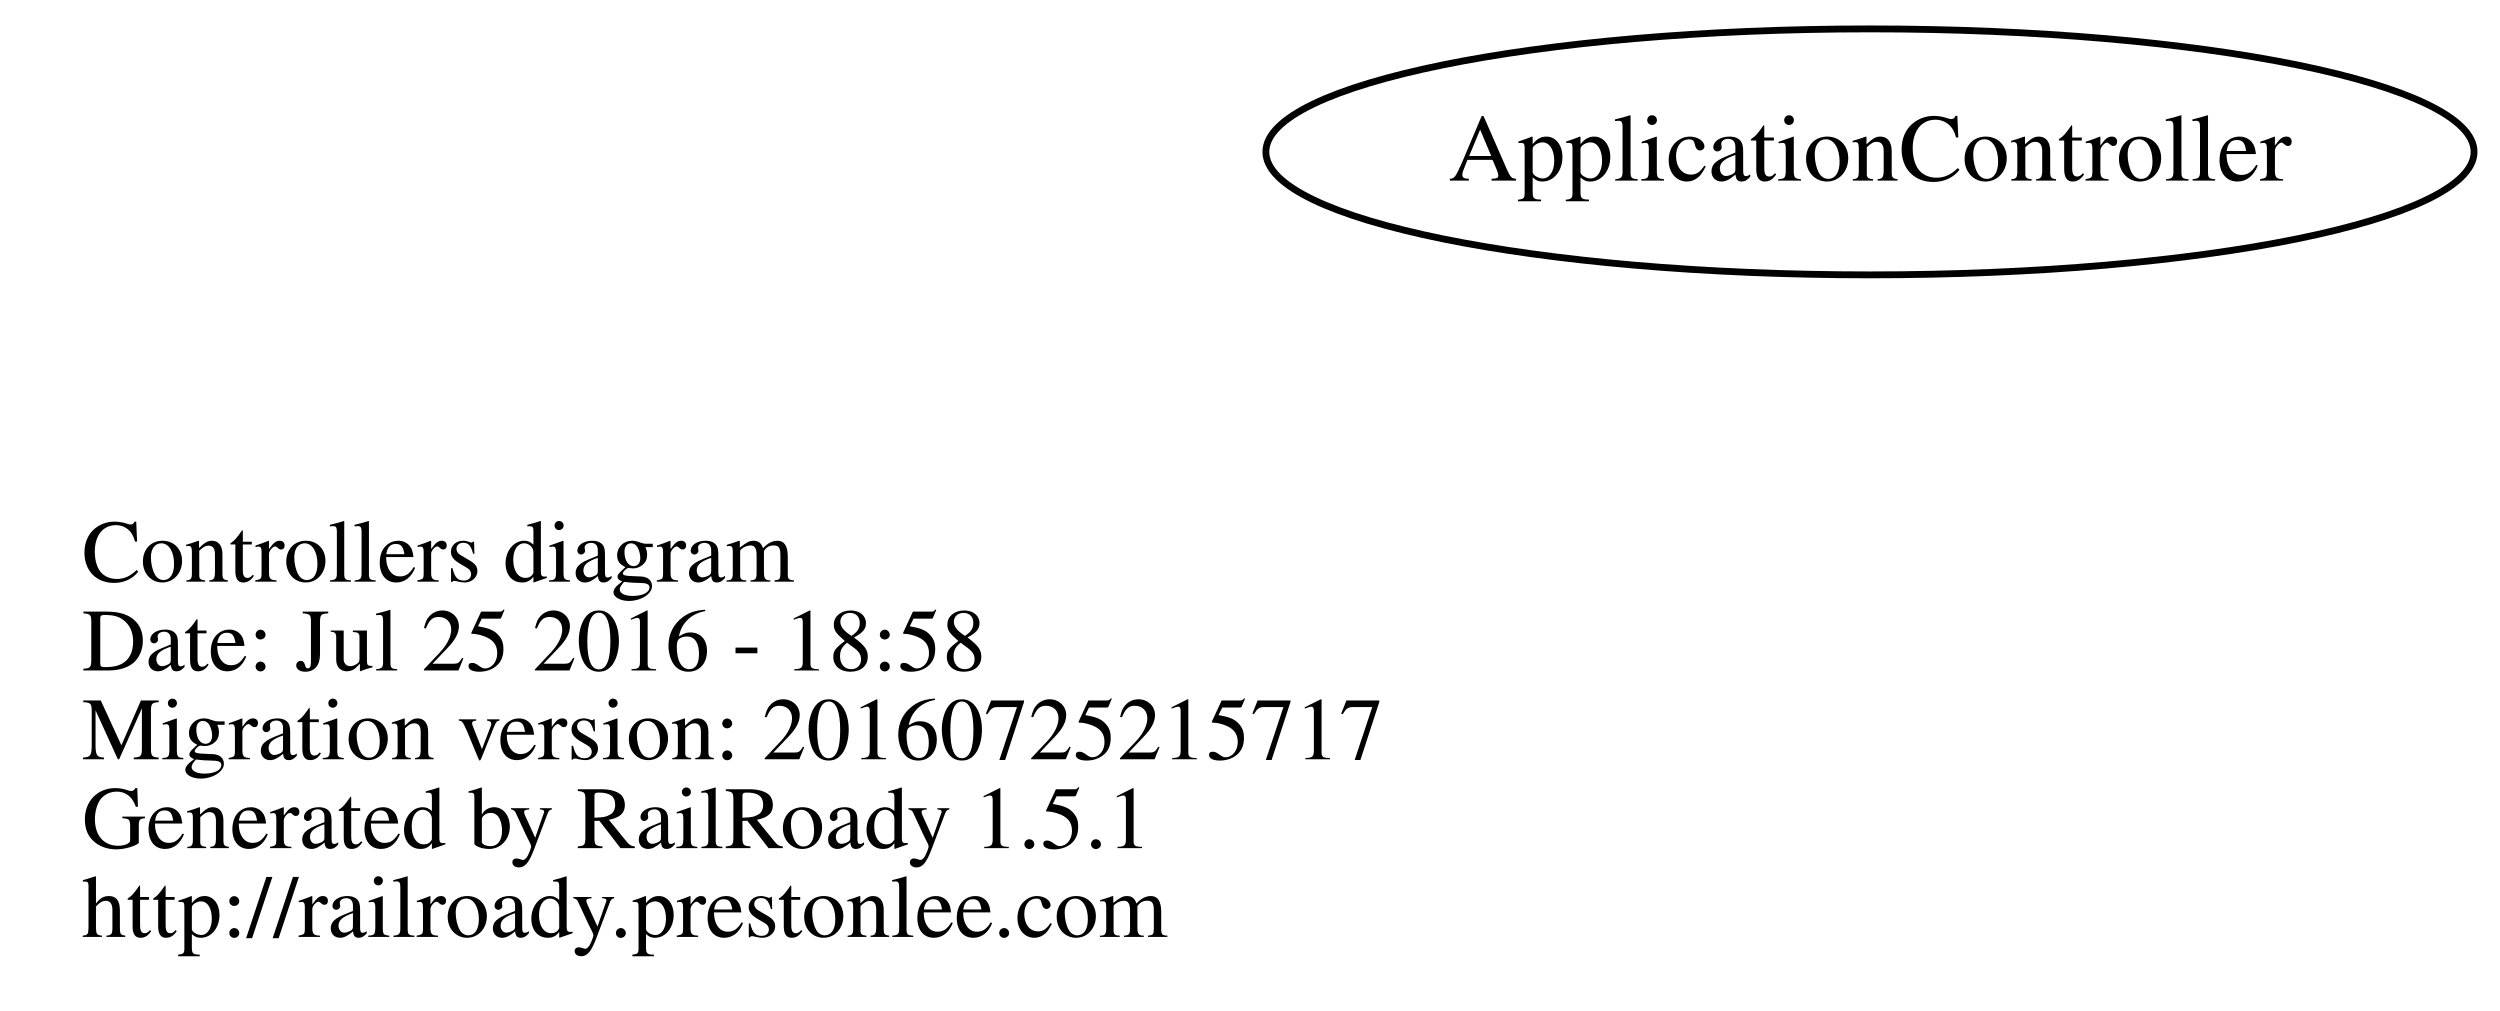
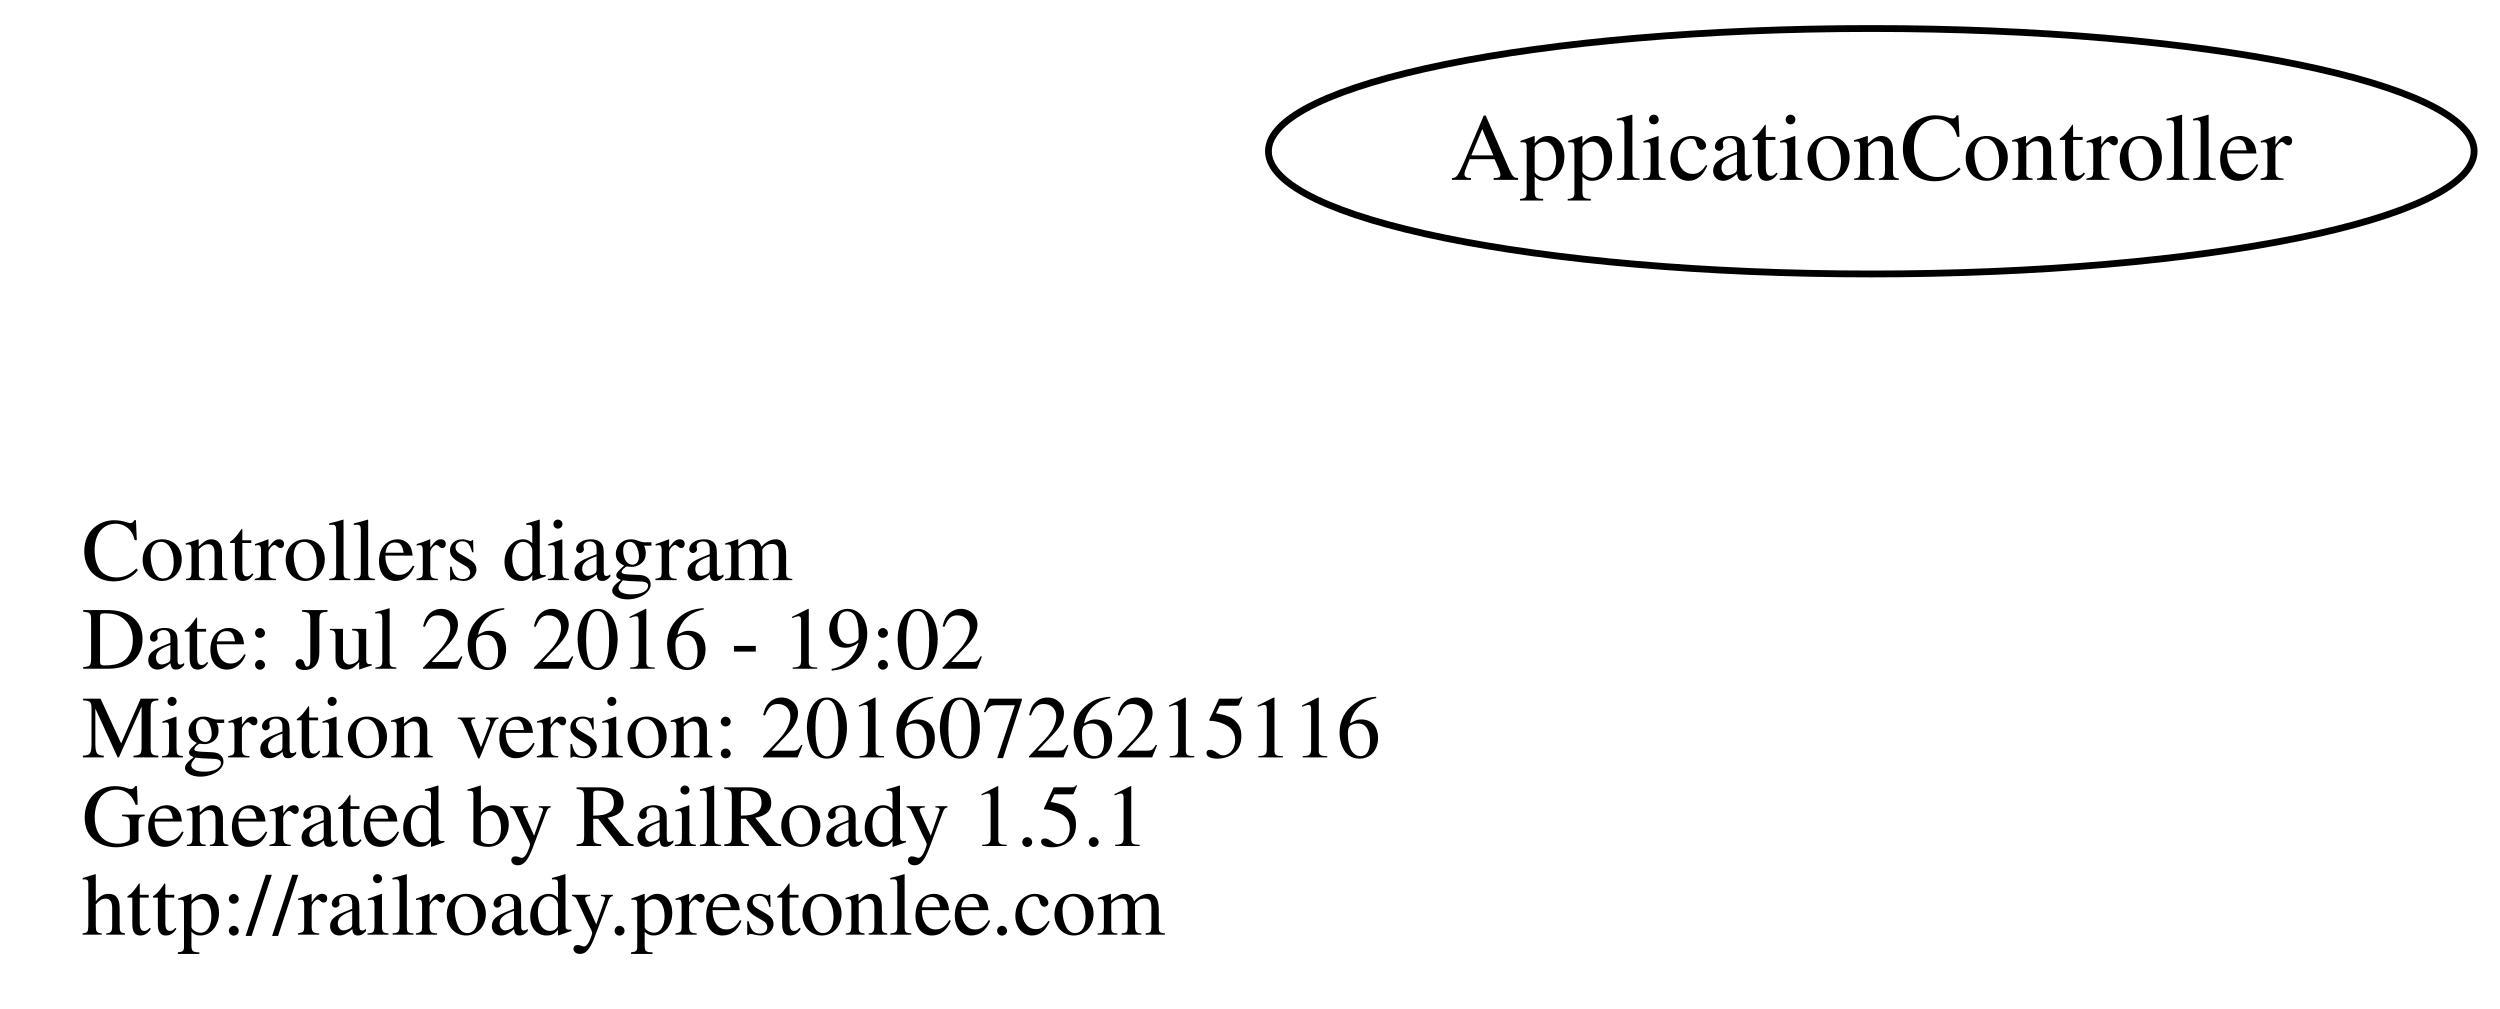
- <svg xmlns="http://www.w3.org/2000/svg" width="366pt" height="148pt" viewBox="0.00 0.00 365.90 147.50">
-   <g id="graph0" class="graph" transform="scale(1 1) rotate(0) translate(120.688 105)">
-     <polygon fill="none" stroke="none" points="-120.688,42.5 -120.688,-105 245.208,-105 245.208,42.5 -120.688,42.5" />
+ <svg xmlns="http://www.w3.org/2000/svg" width="367pt" height="148pt" viewBox="0.00 0.00 366.66 147.50">
+   <g id="graph0" class="graph" transform="scale(1 1) rotate(0) translate(121.45 105)">
+     <polygon fill="none" stroke="none" points="-121.45,42.5 -121.45,-105 245.208,-105 245.208,42.5 -121.45,42.5" />
    <g id="node1" class="node">
-       <text text-anchor="start" x="-108.688" y="-20.1" font-family="Times,serif" font-size="13.00">Controllers diagram</text>
-       <text text-anchor="start" x="-108.688" y="-7.1" font-family="Times,serif" font-size="13.00">Date: Jul 25 2016 - 18:58</text>
-       <text text-anchor="start" x="-108.688" y="5.9" font-family="Times,serif" font-size="13.00">Migration version: 20160725215717</text>
-       <text text-anchor="start" x="-108.688" y="18.9" font-family="Times,serif" font-size="13.00">Generated by RailRoady 1.5.1</text>
-       <text text-anchor="start" x="-108.688" y="31.9" font-family="Times,serif" font-size="13.00">http://railroady.prestonlee.com</text>
+       <text text-anchor="start" x="-109.45" y="-20.1" font-family="Times,serif" font-size="13.00">Controllers diagram</text>
+       <text text-anchor="start" x="-109.45" y="-7.1" font-family="Times,serif" font-size="13.00">Date: Jul 26 2016 - 19:02</text>
+       <text text-anchor="start" x="-109.45" y="5.9" font-family="Times,serif" font-size="13.00">Migration version: 20160726215116</text>
+       <text text-anchor="start" x="-109.45" y="18.9" font-family="Times,serif" font-size="13.00">Generated by RailRoady 1.5.1</text>
+       <text text-anchor="start" x="-109.45" y="31.9" font-family="Times,serif" font-size="13.00">http://railroady.prestonlee.com</text>
    </g>
    <g id="node2" class="node">
      <ellipse fill="none" stroke="black" cx="153" cy="-83" rx="88.417" ry="18" />
      <text text-anchor="middle" x="153" y="-78.8" font-family="Times,serif" font-size="14.00">ApplicationController</text>
    </g>
  </g>
</svg>
